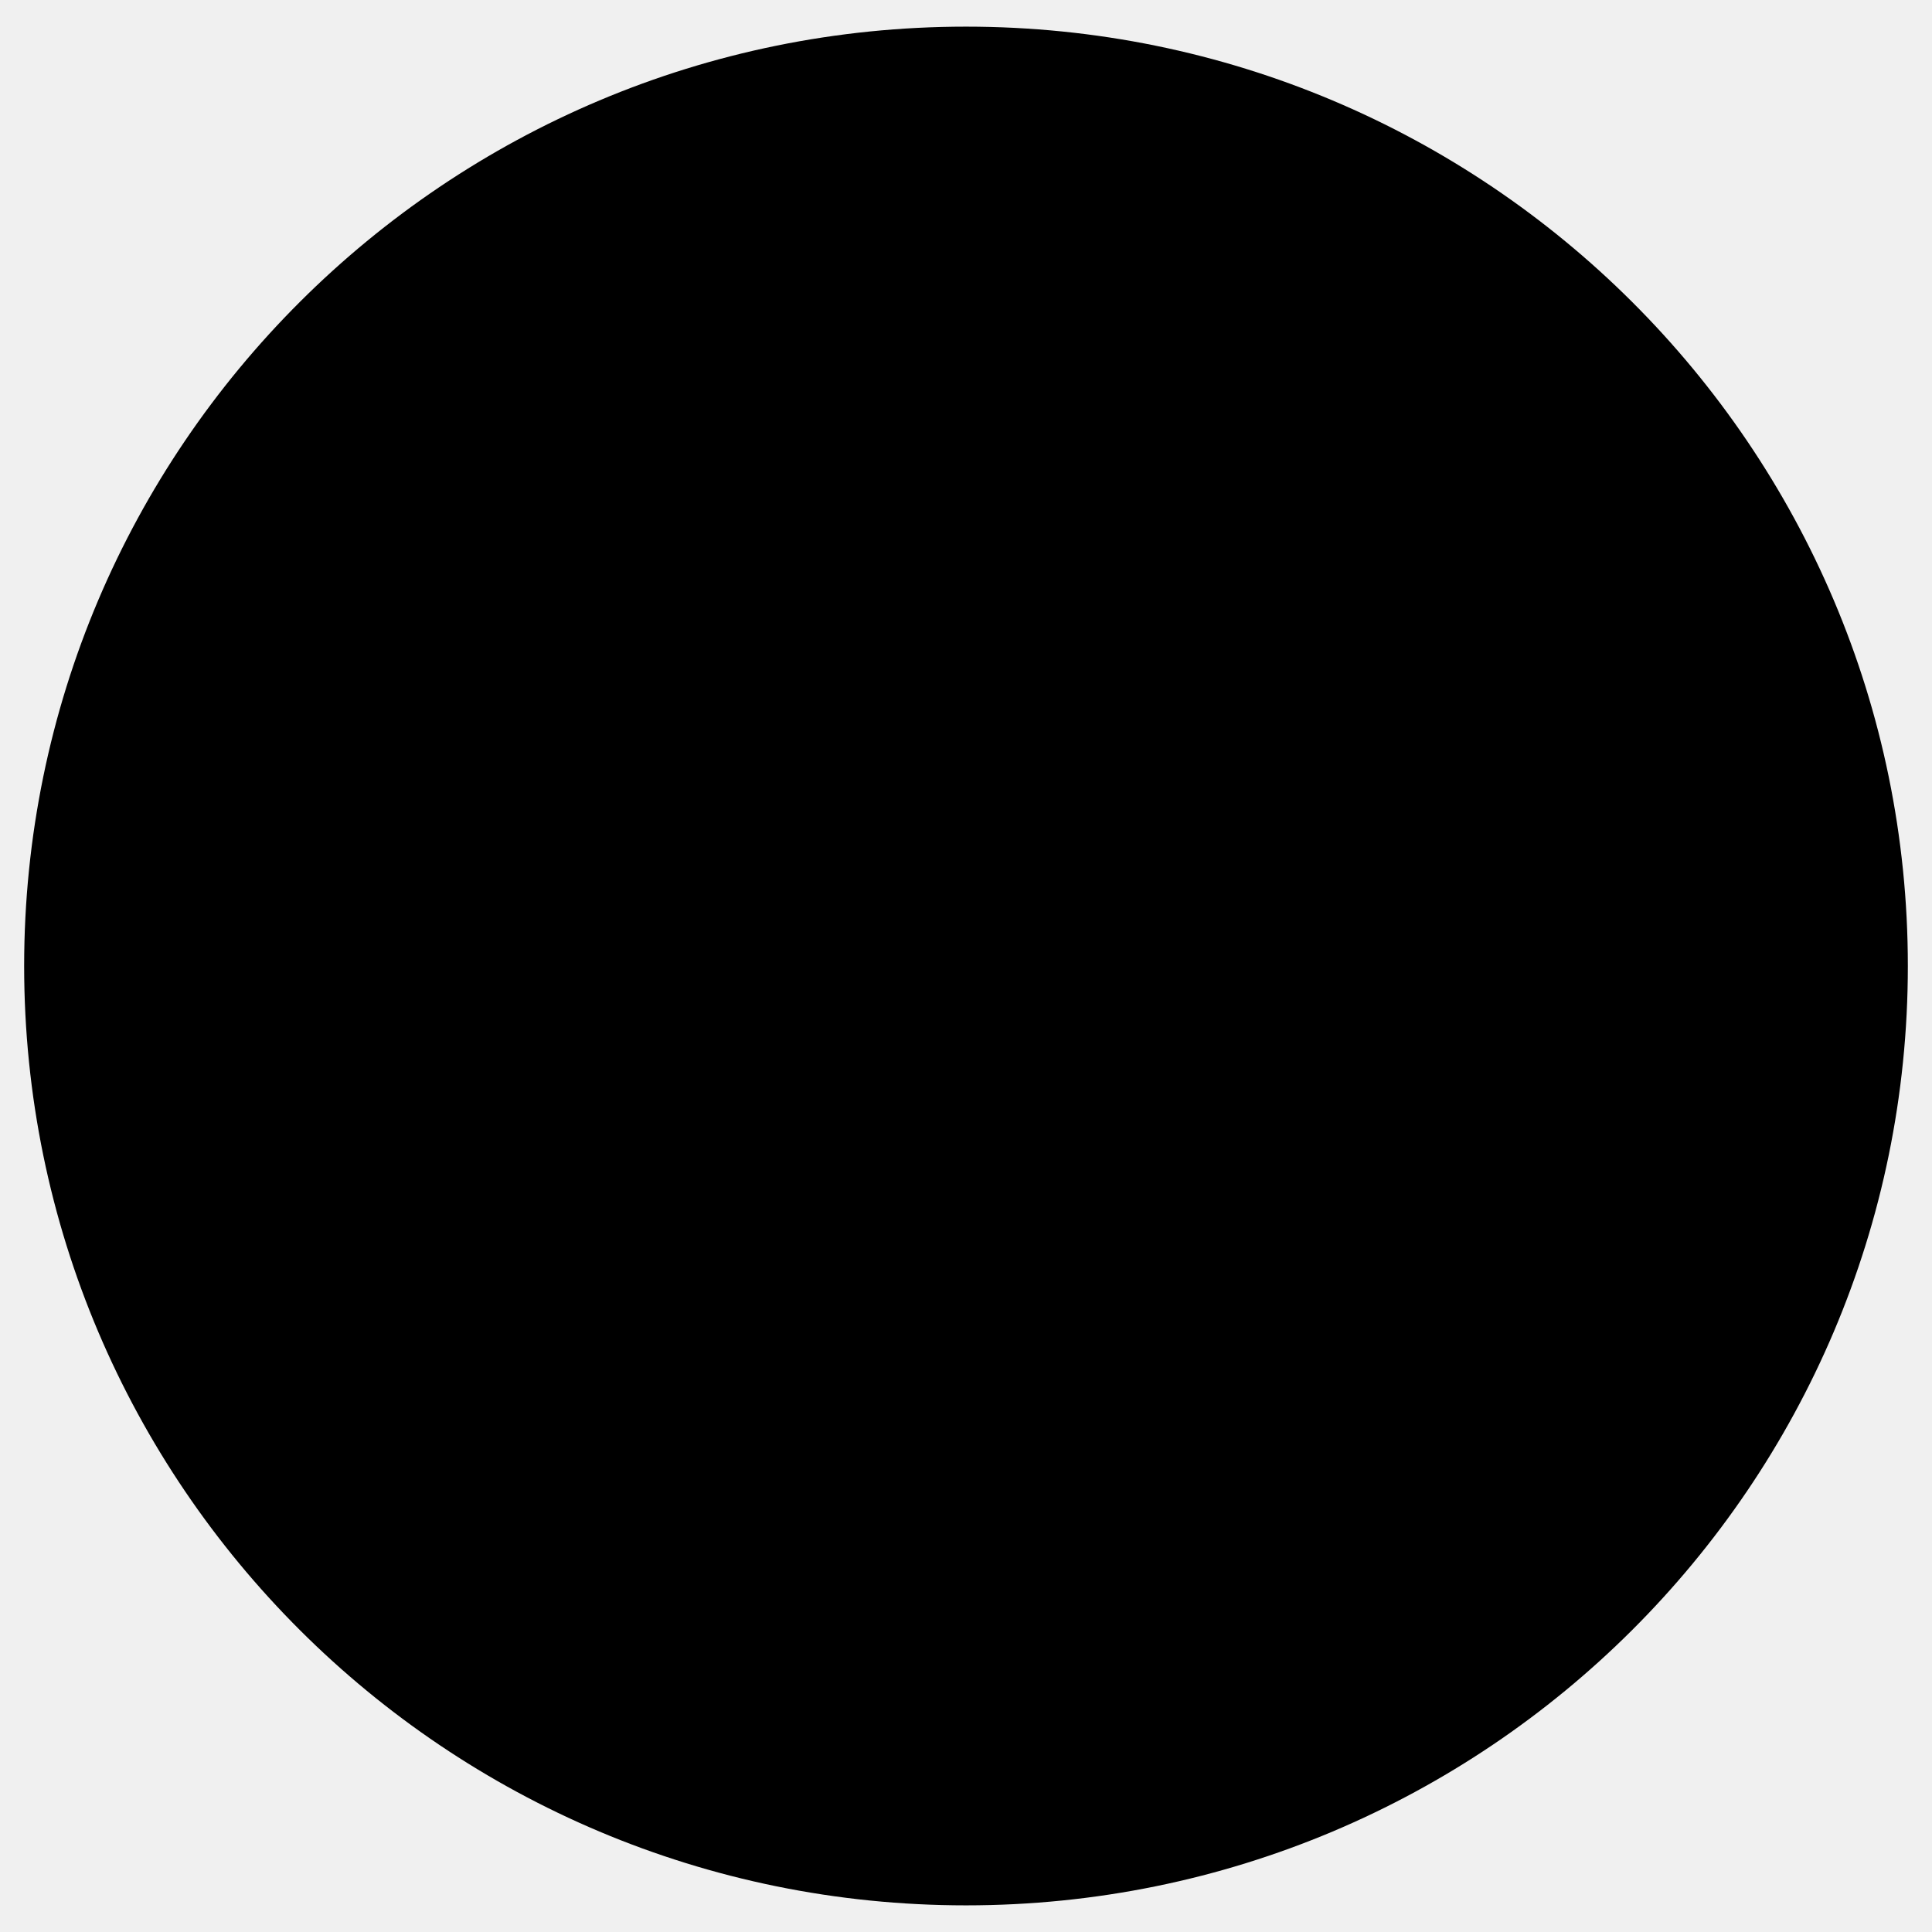
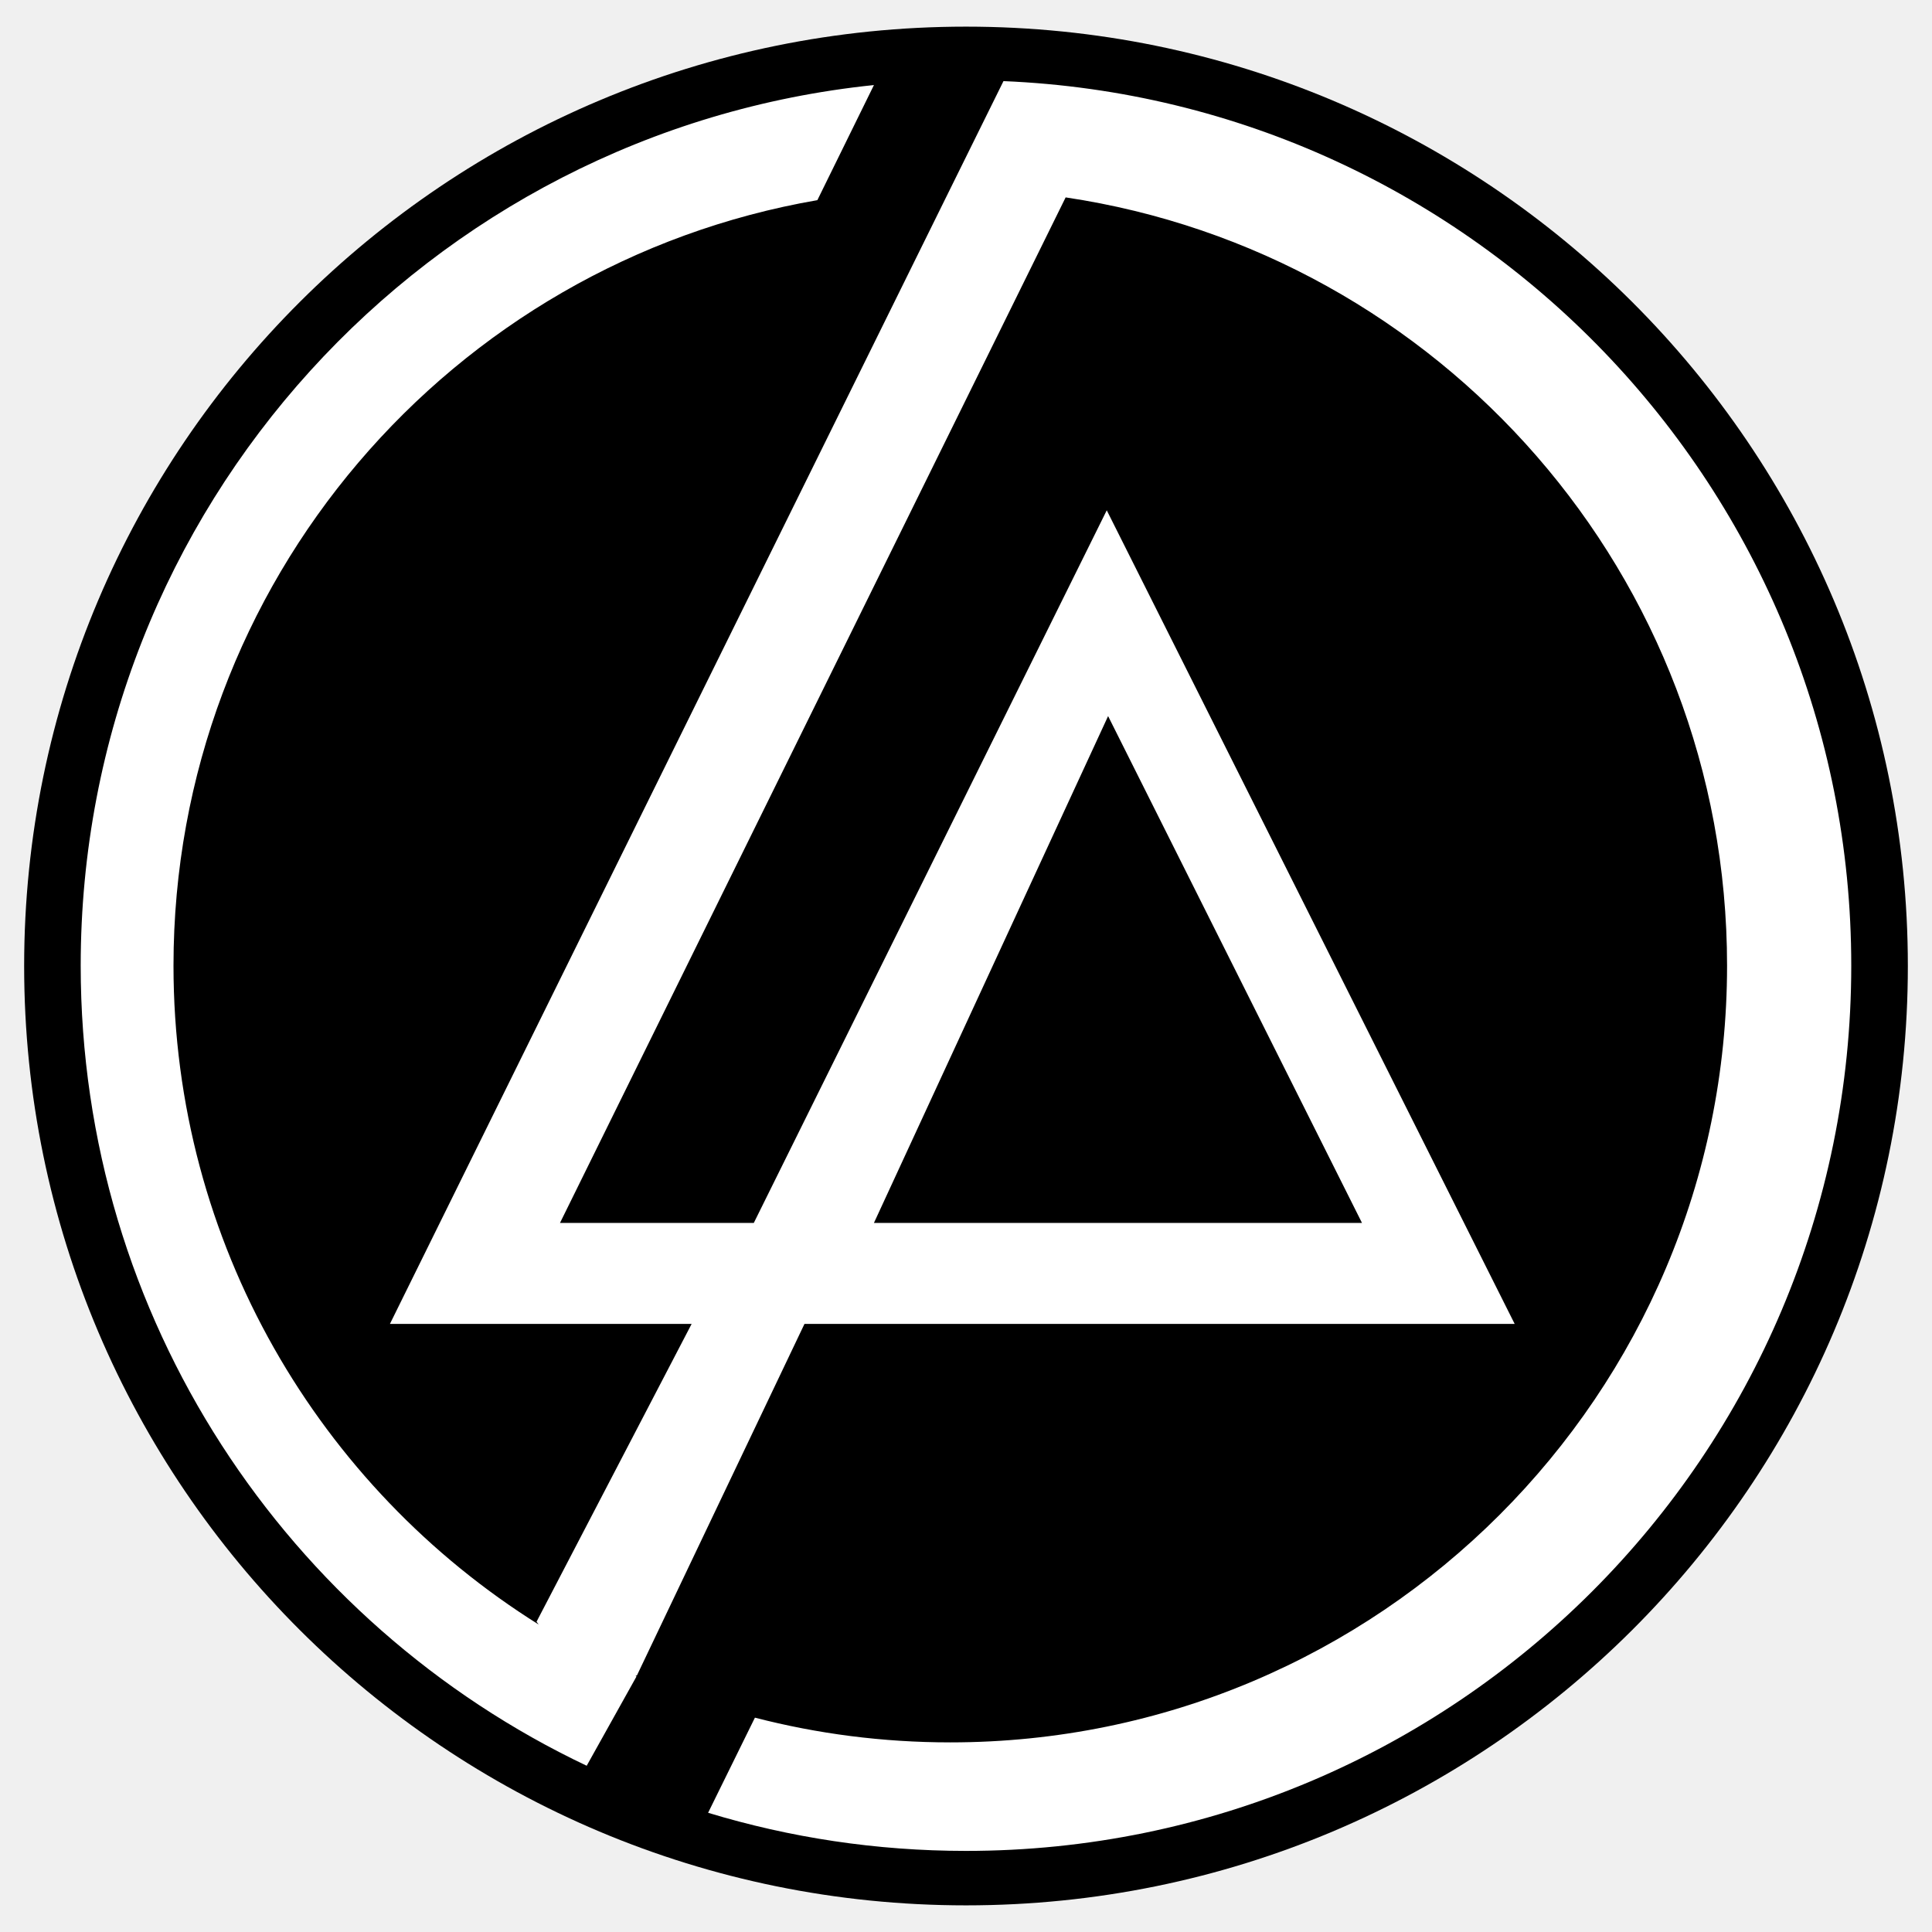
<svg xmlns="http://www.w3.org/2000/svg" viewBox="0 0 200 200" class="linkin-park--lp">
  <ellipse cx="100" cy="100" rx="97.5" ry="97.242" />
-   <path class="linkin-park__text" d="M103.88 8.396l-5.51 11.15-58.005 117.506h31.232l-16.055 30.83.222.29C33.06 153.958 17.96 128.727 17.96 99.963c0-39.72 28.798-72.713 66.653-79.243L90.47 8.805C44.33 13.57 8.354 52.566 8.354 99.96c0 36.563 21.412 68.127 52.38 82.83l5.158-9.245c-.035-.015-.067-.03-.103-.048l.15-.066 17.34-36.38h73.52l-42.228-84.224-36.538 73.77H57.97l52.345-106.163c38.75 5.77 68.47 39.173 68.47 79.527 0 44.41-36.002 80.41-80.416 80.41-6.984 0-13.758-.888-20.22-2.56l-4.846 9.847c8.445 2.566 17.408 3.947 26.695 3.947 50.614 0 91.644-41.03 91.644-91.644 0-49.315-38.95-89.533-87.765-91.564zm10.83 65.734l26.282 52.465H90.47l24.24-52.465z" />
+   <path class="linkin-park__text" fill="#fff" d="M103.88 8.396l-5.51 11.15-58.005 117.506h31.232l-16.055 30.83.222.29C33.06 153.958 17.96 128.727 17.96 99.963c0-39.72 28.798-72.713 66.653-79.243L90.47 8.805C44.33 13.57 8.354 52.566 8.354 99.96c0 36.563 21.412 68.127 52.38 82.83l5.158-9.245c-.035-.015-.067-.03-.103-.048l.15-.066 17.34-36.38h73.52l-42.228-84.224-36.538 73.77H57.97l52.345-106.163c38.75 5.77 68.47 39.173 68.47 79.527 0 44.41-36.002 80.41-80.416 80.41-6.984 0-13.758-.888-20.22-2.56l-4.846 9.847c8.445 2.566 17.408 3.947 26.695 3.947 50.614 0 91.644-41.03 91.644-91.644 0-49.315-38.95-89.533-87.765-91.564zm10.83 65.734l26.282 52.465H90.47l24.24-52.465z" />
</svg>
